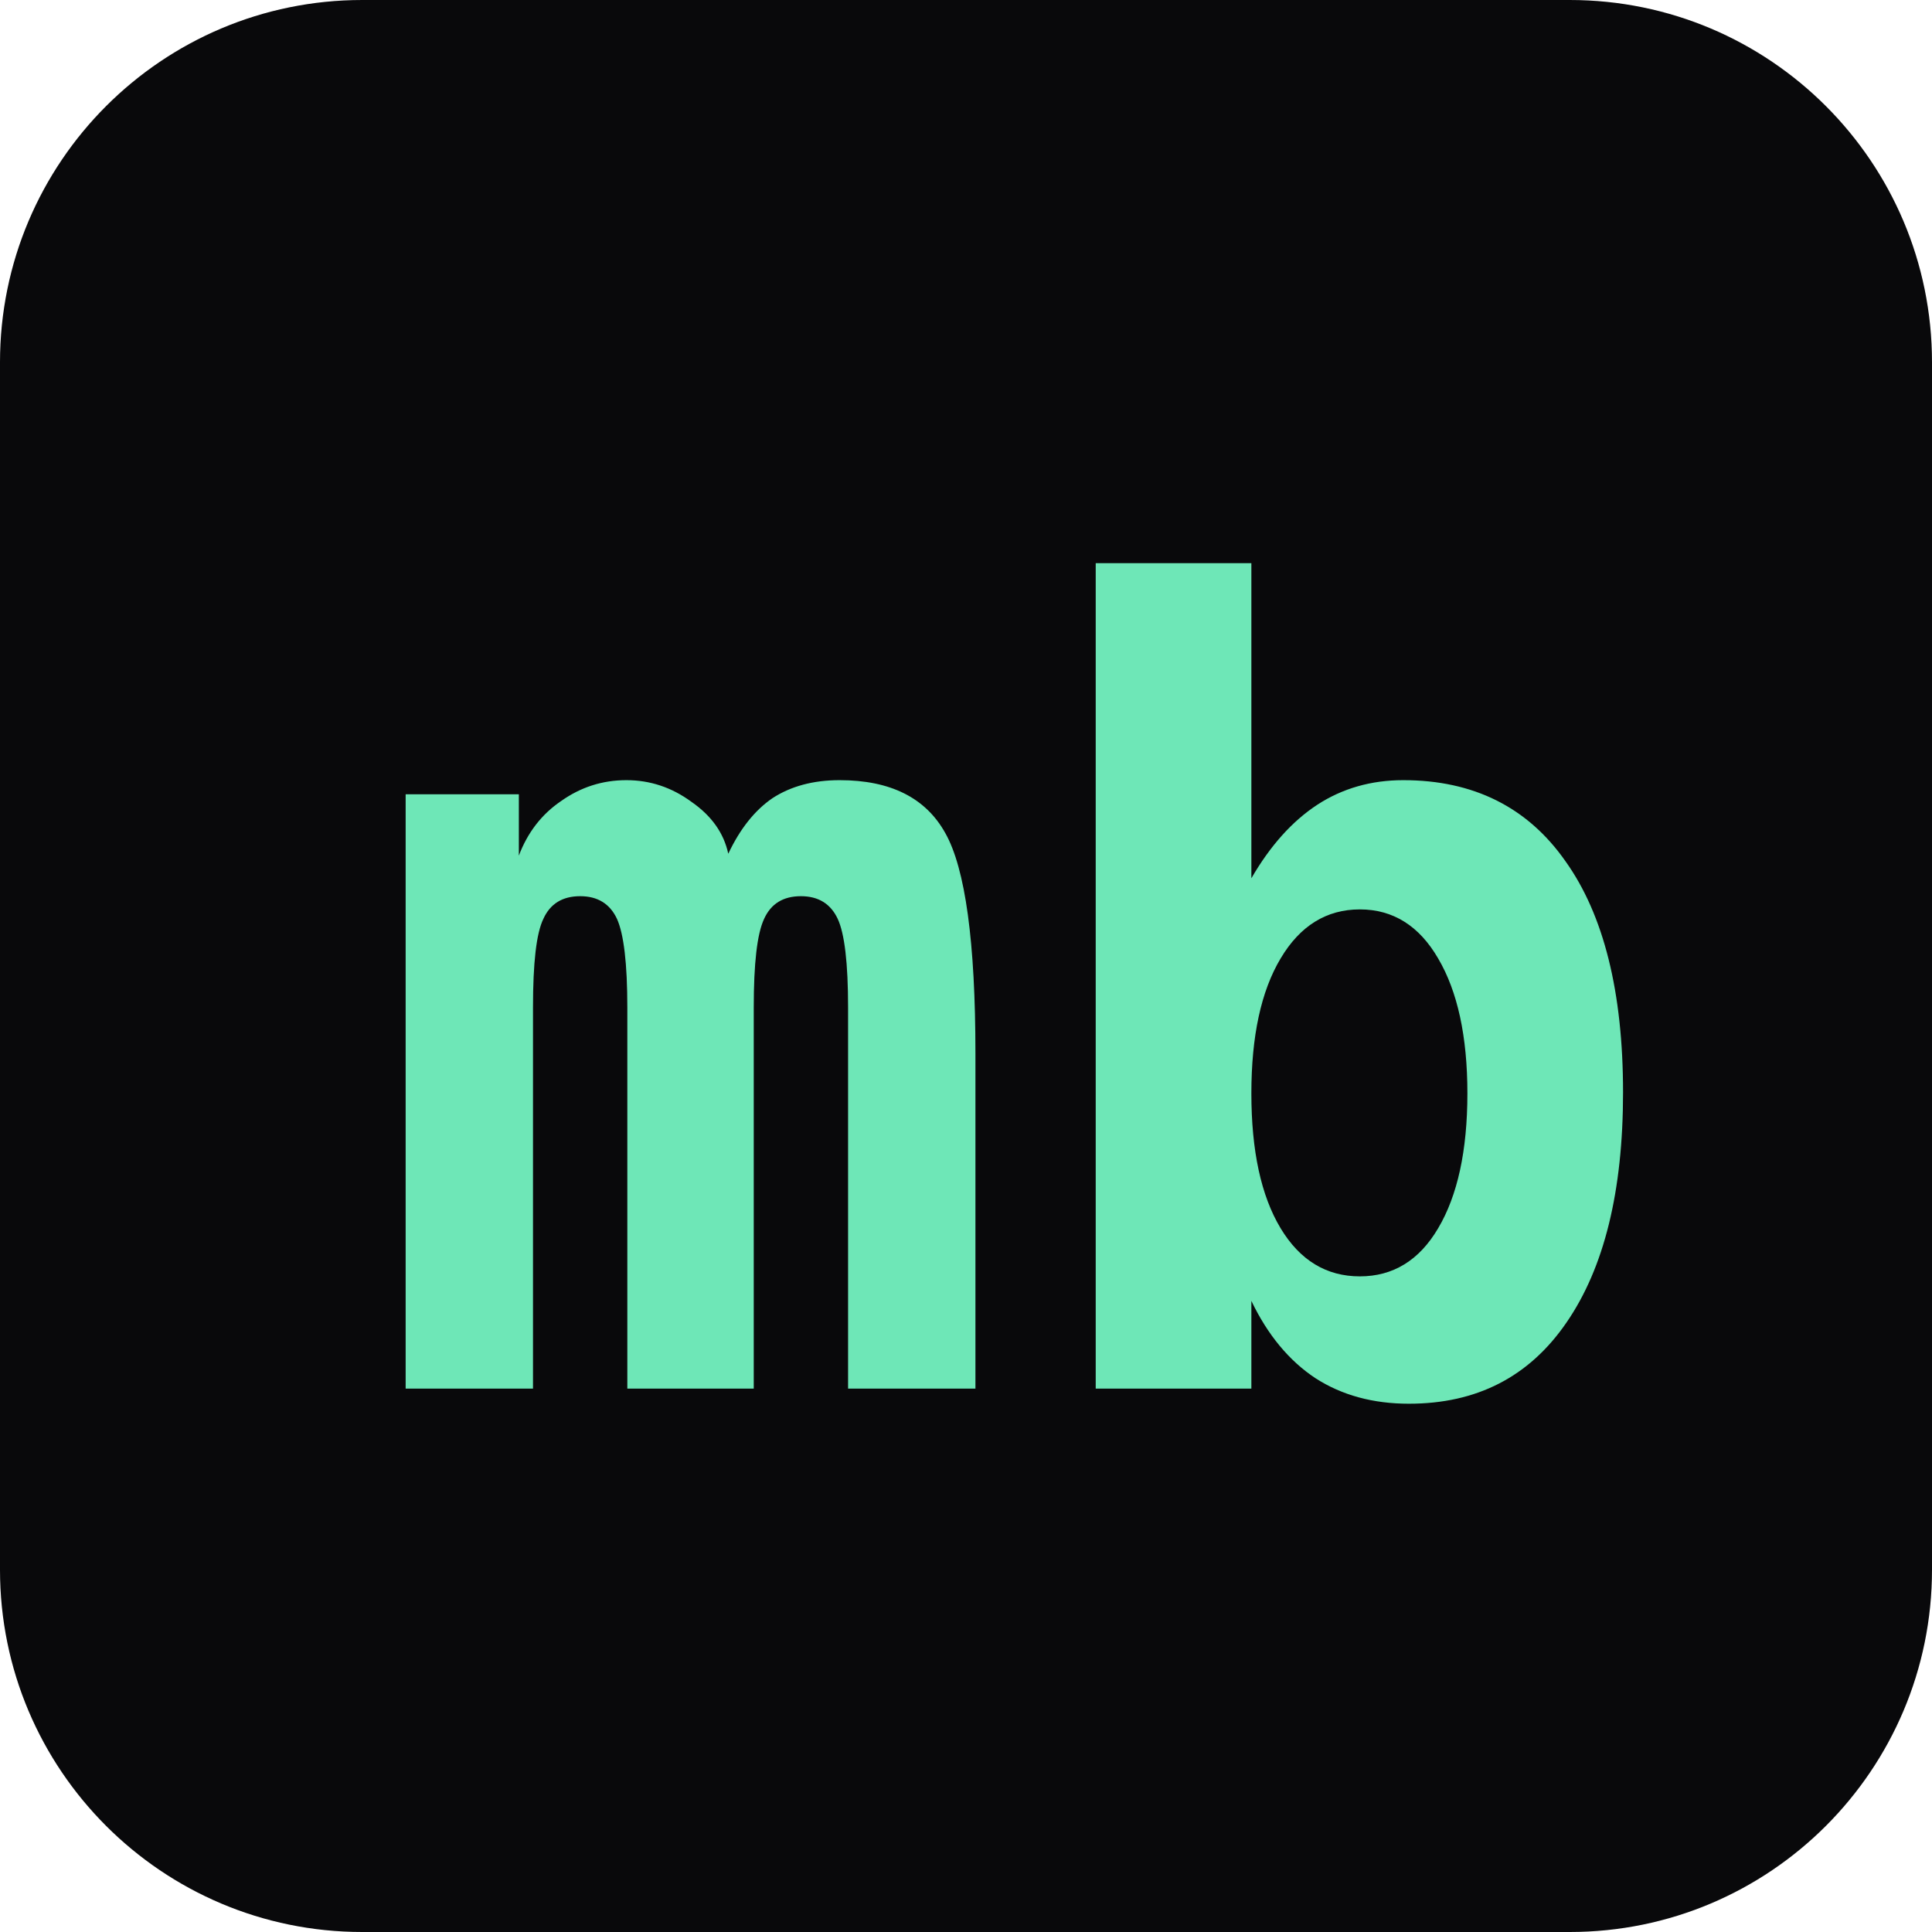
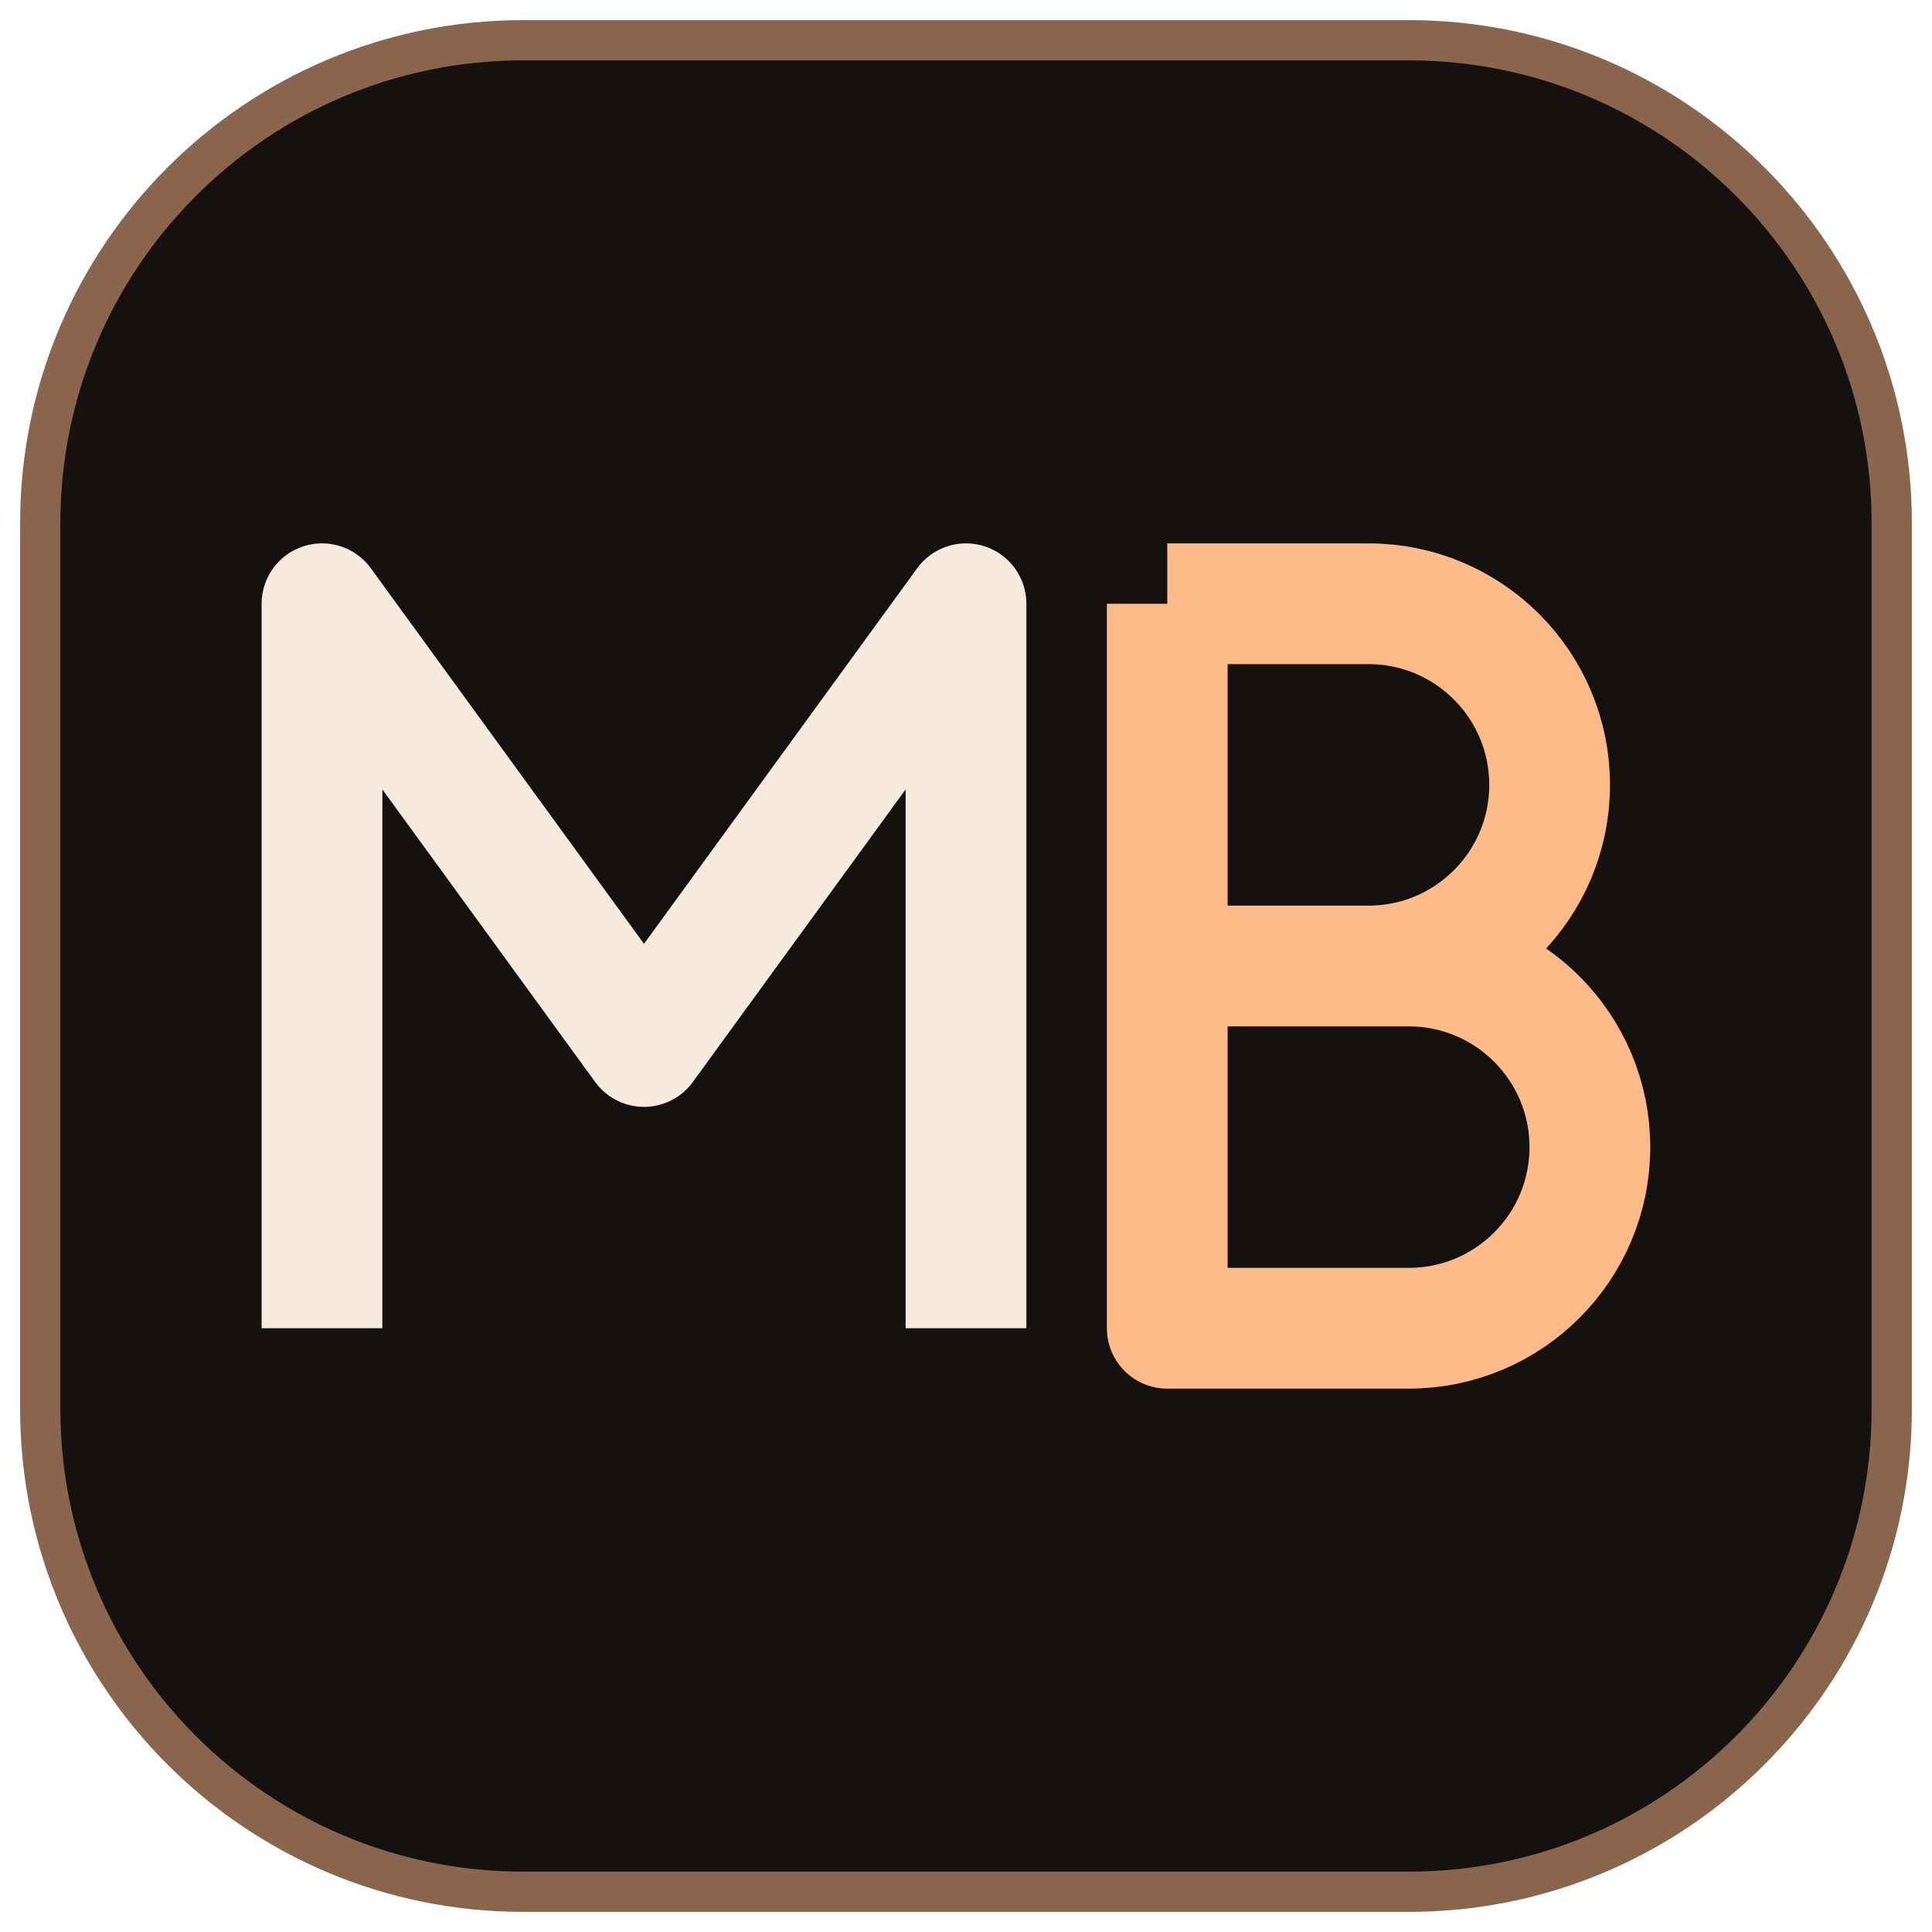
- <svg xmlns="http://www.w3.org/2000/svg" viewBox="0 0 32 32">
-   <rect width="32" height="32" rx="6" fill="#09090b" />
-   <text x="6" y="23" font-family="monospace" font-size="18" font-weight="bold" fill="#6ee7b7">mb</text>
+ <svg xmlns="http://www.w3.org/2000/svg" viewBox="0 0 48 48">
+   <rect x="1" y="1" width="46" height="46" rx="12" fill="#15110f" stroke="#88654c" />
+   <path d="M8 33V15l8 11 8-11v18" fill="none" stroke="#f6eadc" stroke-width="3" stroke-linejoin="round" />
+   <path d="M29 15h5a4.5 4.5 0 0 1 0 9h-5m0-9v18h6a4.5 4.5 0 0 0 0-9h-6" fill="none" stroke="#ffba89" stroke-width="3" stroke-linejoin="round" />
</svg>
